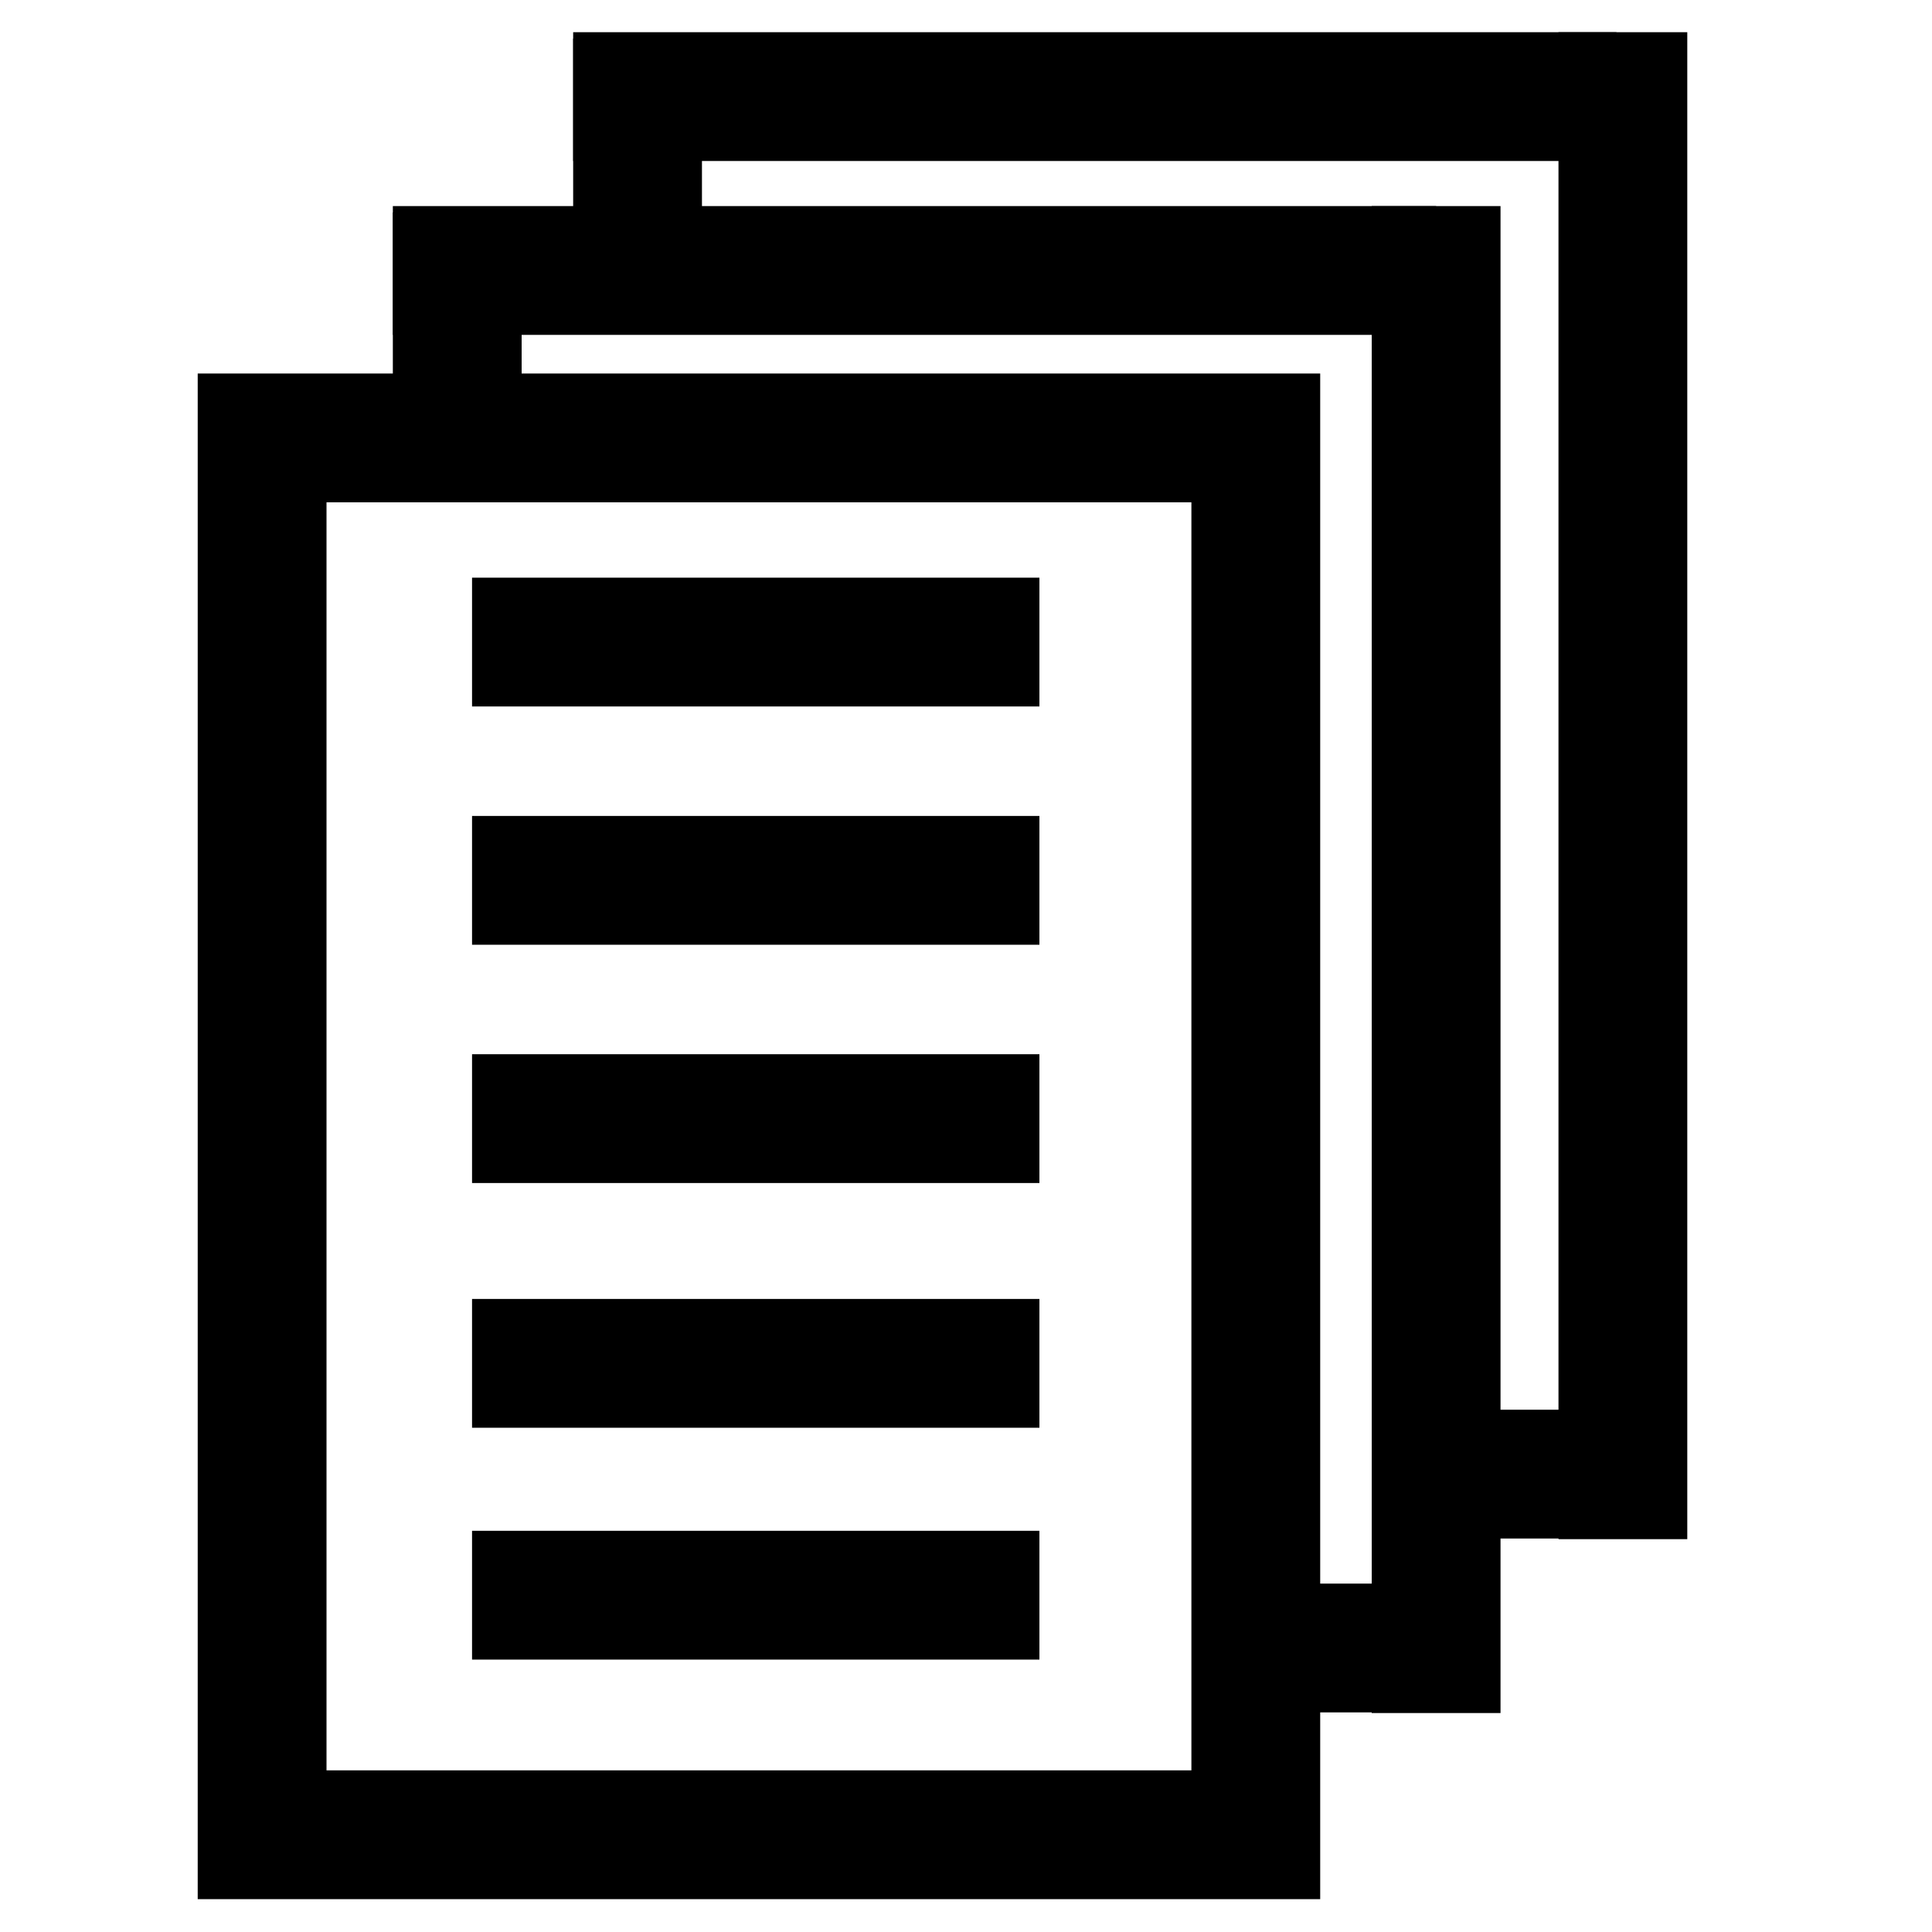
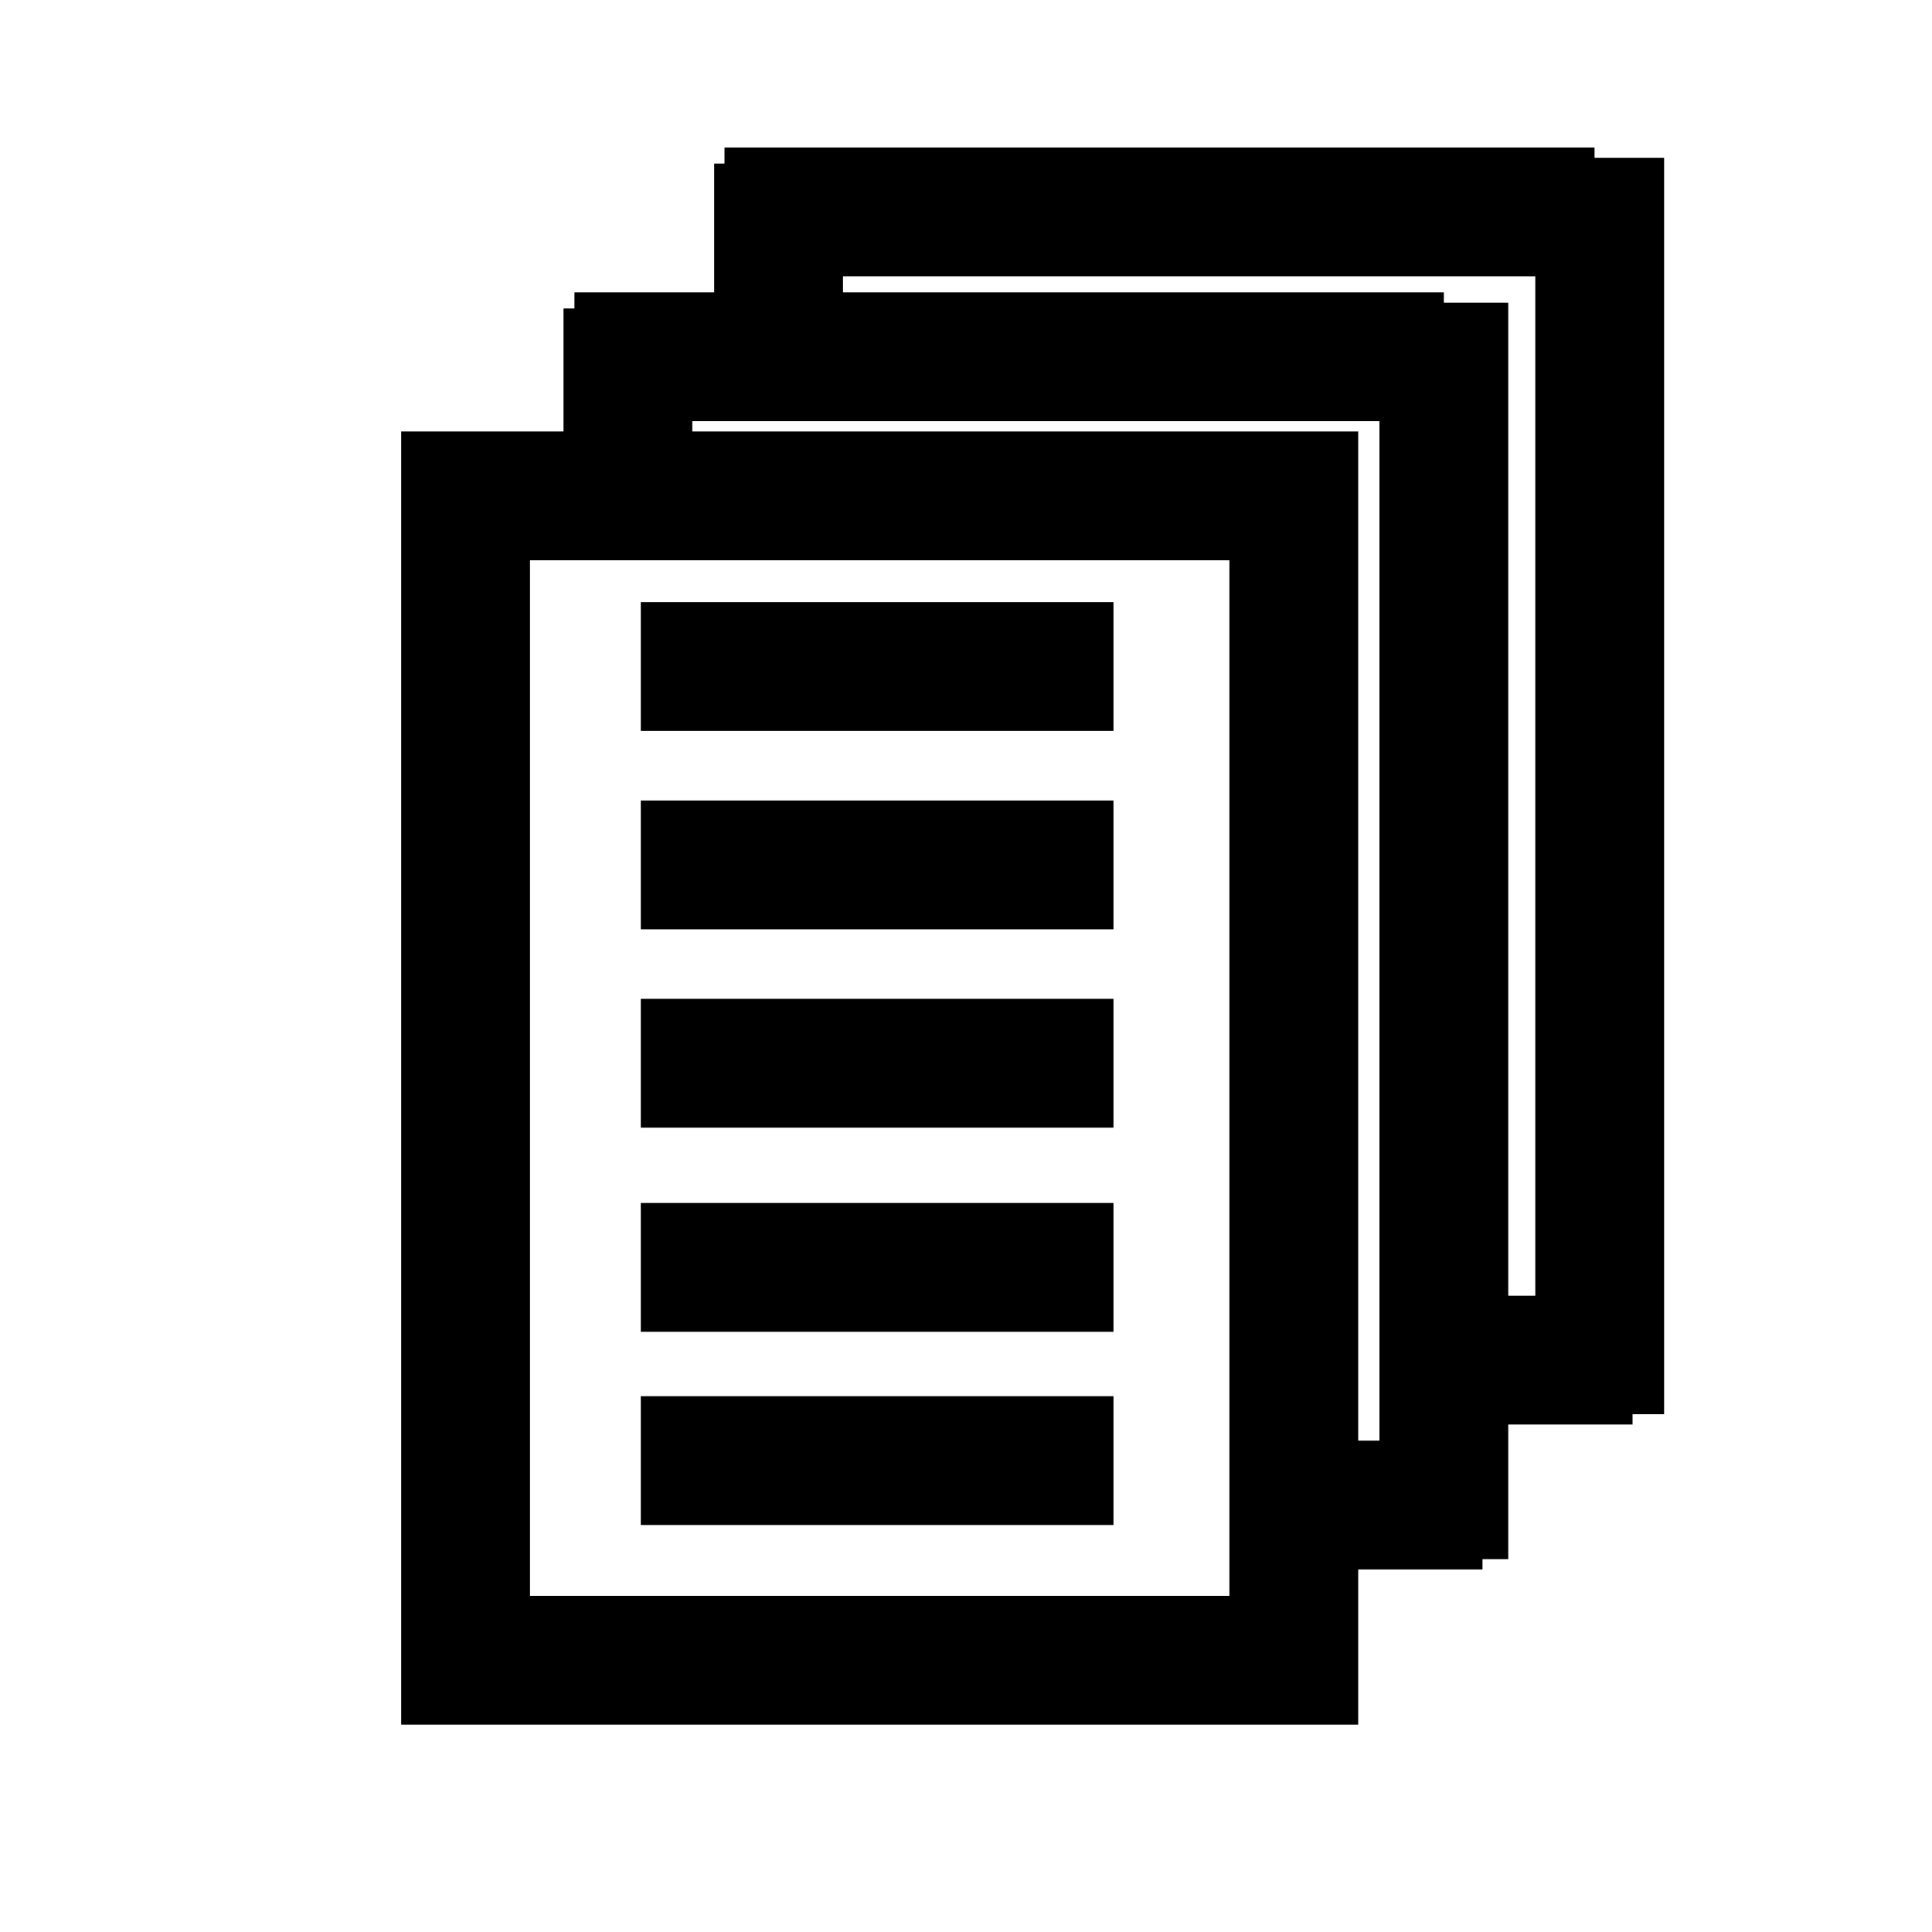
<svg xmlns="http://www.w3.org/2000/svg" version="1.1" id="Layer_1" x="0px" y="0px" viewBox="0 0 300 300" style="enable-background:new 0 0 300 300;" xml:space="preserve">
  <style type="text/css">
	.st0{fill:none;stroke:#000000;stroke-width:20;stroke-miterlimit:10;}
</style>
-   <rect x="40.7" y="68" class="st0" width="154.3" height="216.9" />
-   <line class="st0" x1="71" y1="60" x2="71" y2="33" />
-   <line class="st0" x1="61" y1="42" x2="223" y2="42" />
-   <line class="st0" x1="223" y1="32" x2="223" y2="266" />
-   <line class="st0" x1="203.1" y1="255.9" x2="230.1" y2="255.9" />
-   <line class="st0" x1="99" y1="33" x2="99" y2="6" />
-   <line class="st0" x1="89" y1="15" x2="251" y2="15" />
-   <line class="st0" x1="252" y1="5" x2="252" y2="239" />
-   <line class="st0" x1="231.1" y1="228.9" x2="258.1" y2="228.9" />
-   <line class="st0" x1="73.3" y1="99.7" x2="161.4" y2="99.7" />
-   <line class="st0" x1="73.3" y1="136.7" x2="161.4" y2="136.7" />
-   <line class="st0" x1="73.3" y1="173.7" x2="161.4" y2="173.7" />
-   <line class="st0" x1="73.3" y1="211.7" x2="161.4" y2="211.7" />
-   <line class="st0" x1="73.3" y1="247.7" x2="161.4" y2="247.7" />
+   <rect x="72.3" y="77" class="st0" width="128.6" height="180.8" />
+   <line class="st0" x1="97.5" y1="70.4" x2="97.5" y2="47.9" />
+   <line class="st0" x1="89.2" y1="55.4" x2="224.2" y2="55.4" />
+   <line class="st0" x1="224.2" y1="47" x2="224.2" y2="242.1" />
+   <line class="st0" x1="207.6" y1="233.7" x2="230.2" y2="233.7" />
+   <line class="st0" x1="120.9" y1="47.9" x2="120.9" y2="25.4" />
+   <line class="st0" x1="112.5" y1="32.9" x2="247.6" y2="32.9" />
+   <line class="st0" x1="248.4" y1="24.5" x2="248.4" y2="219.6" />
+   <line class="st0" x1="231" y1="211.2" x2="253.5" y2="211.2" />
+   <line class="st0" x1="99.5" y1="103.5" x2="172.9" y2="103.5" />
+   <line class="st0" x1="99.5" y1="134.3" x2="172.9" y2="134.3" />
+   <line class="st0" x1="99.5" y1="165.1" x2="172.9" y2="165.1" />
+   <line class="st0" x1="99.5" y1="196.8" x2="172.9" y2="196.8" />
+   <line class="st0" x1="99.5" y1="226.8" x2="172.9" y2="226.8" />
</svg>
